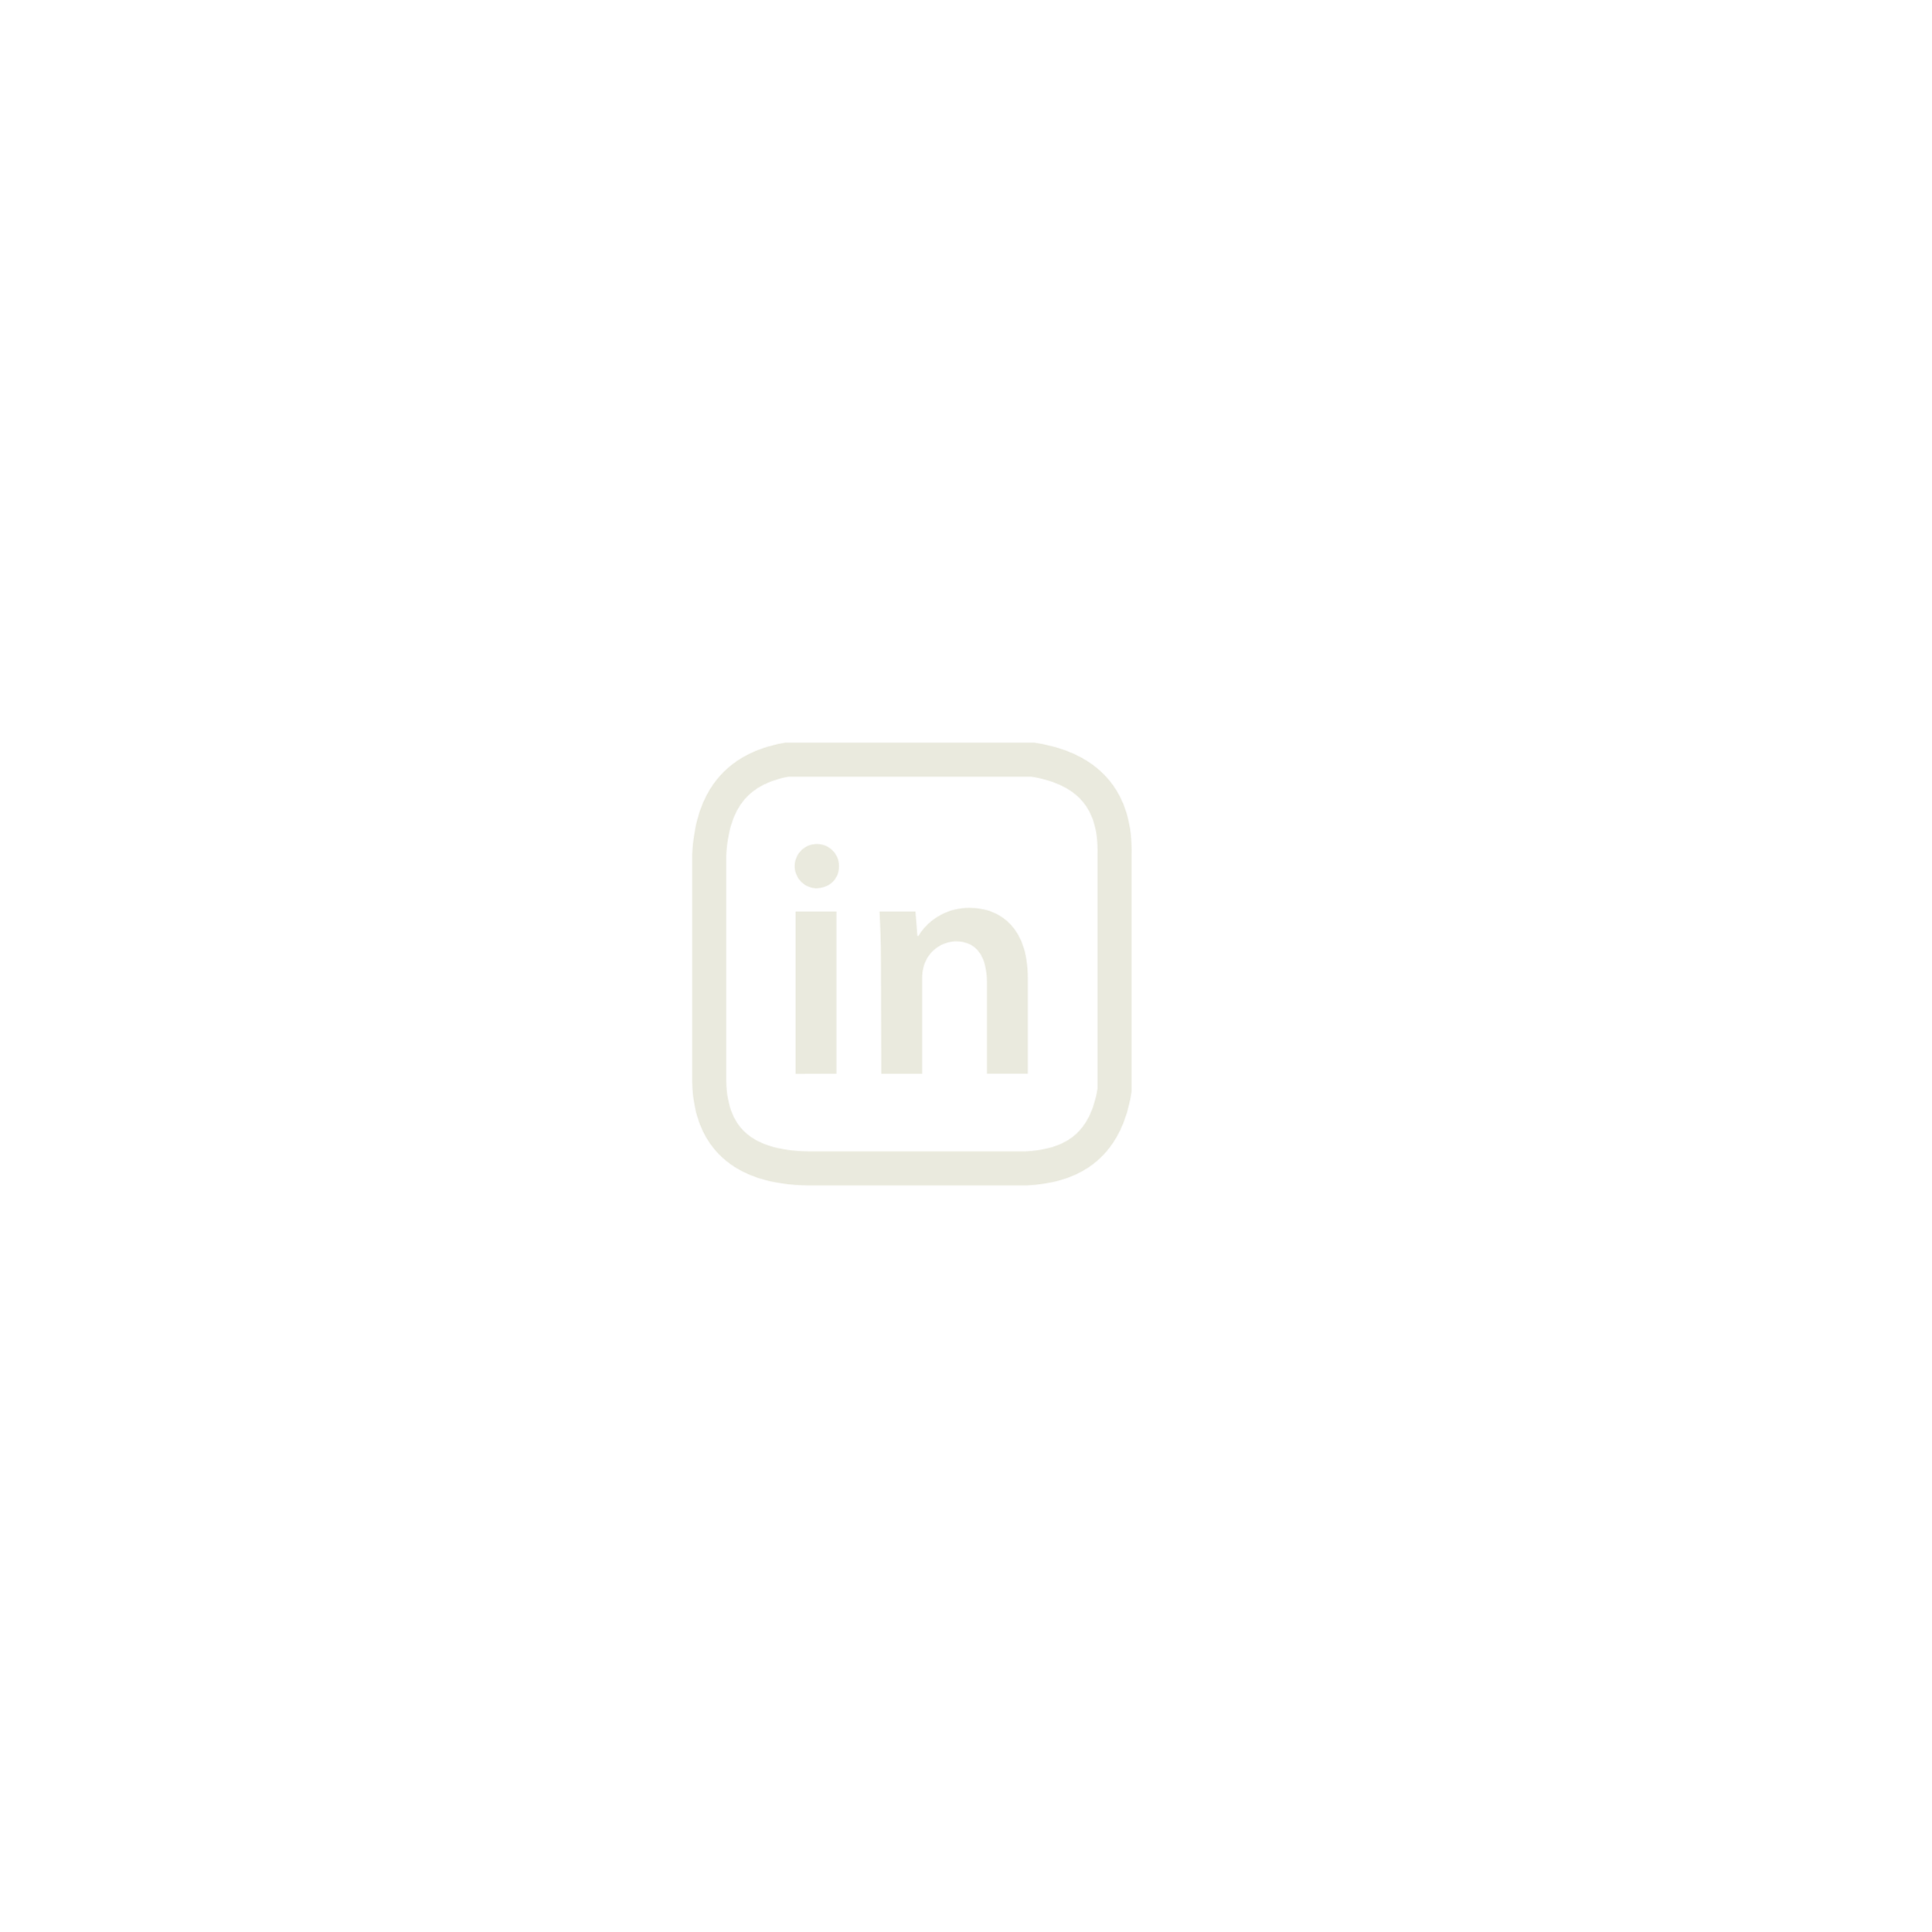
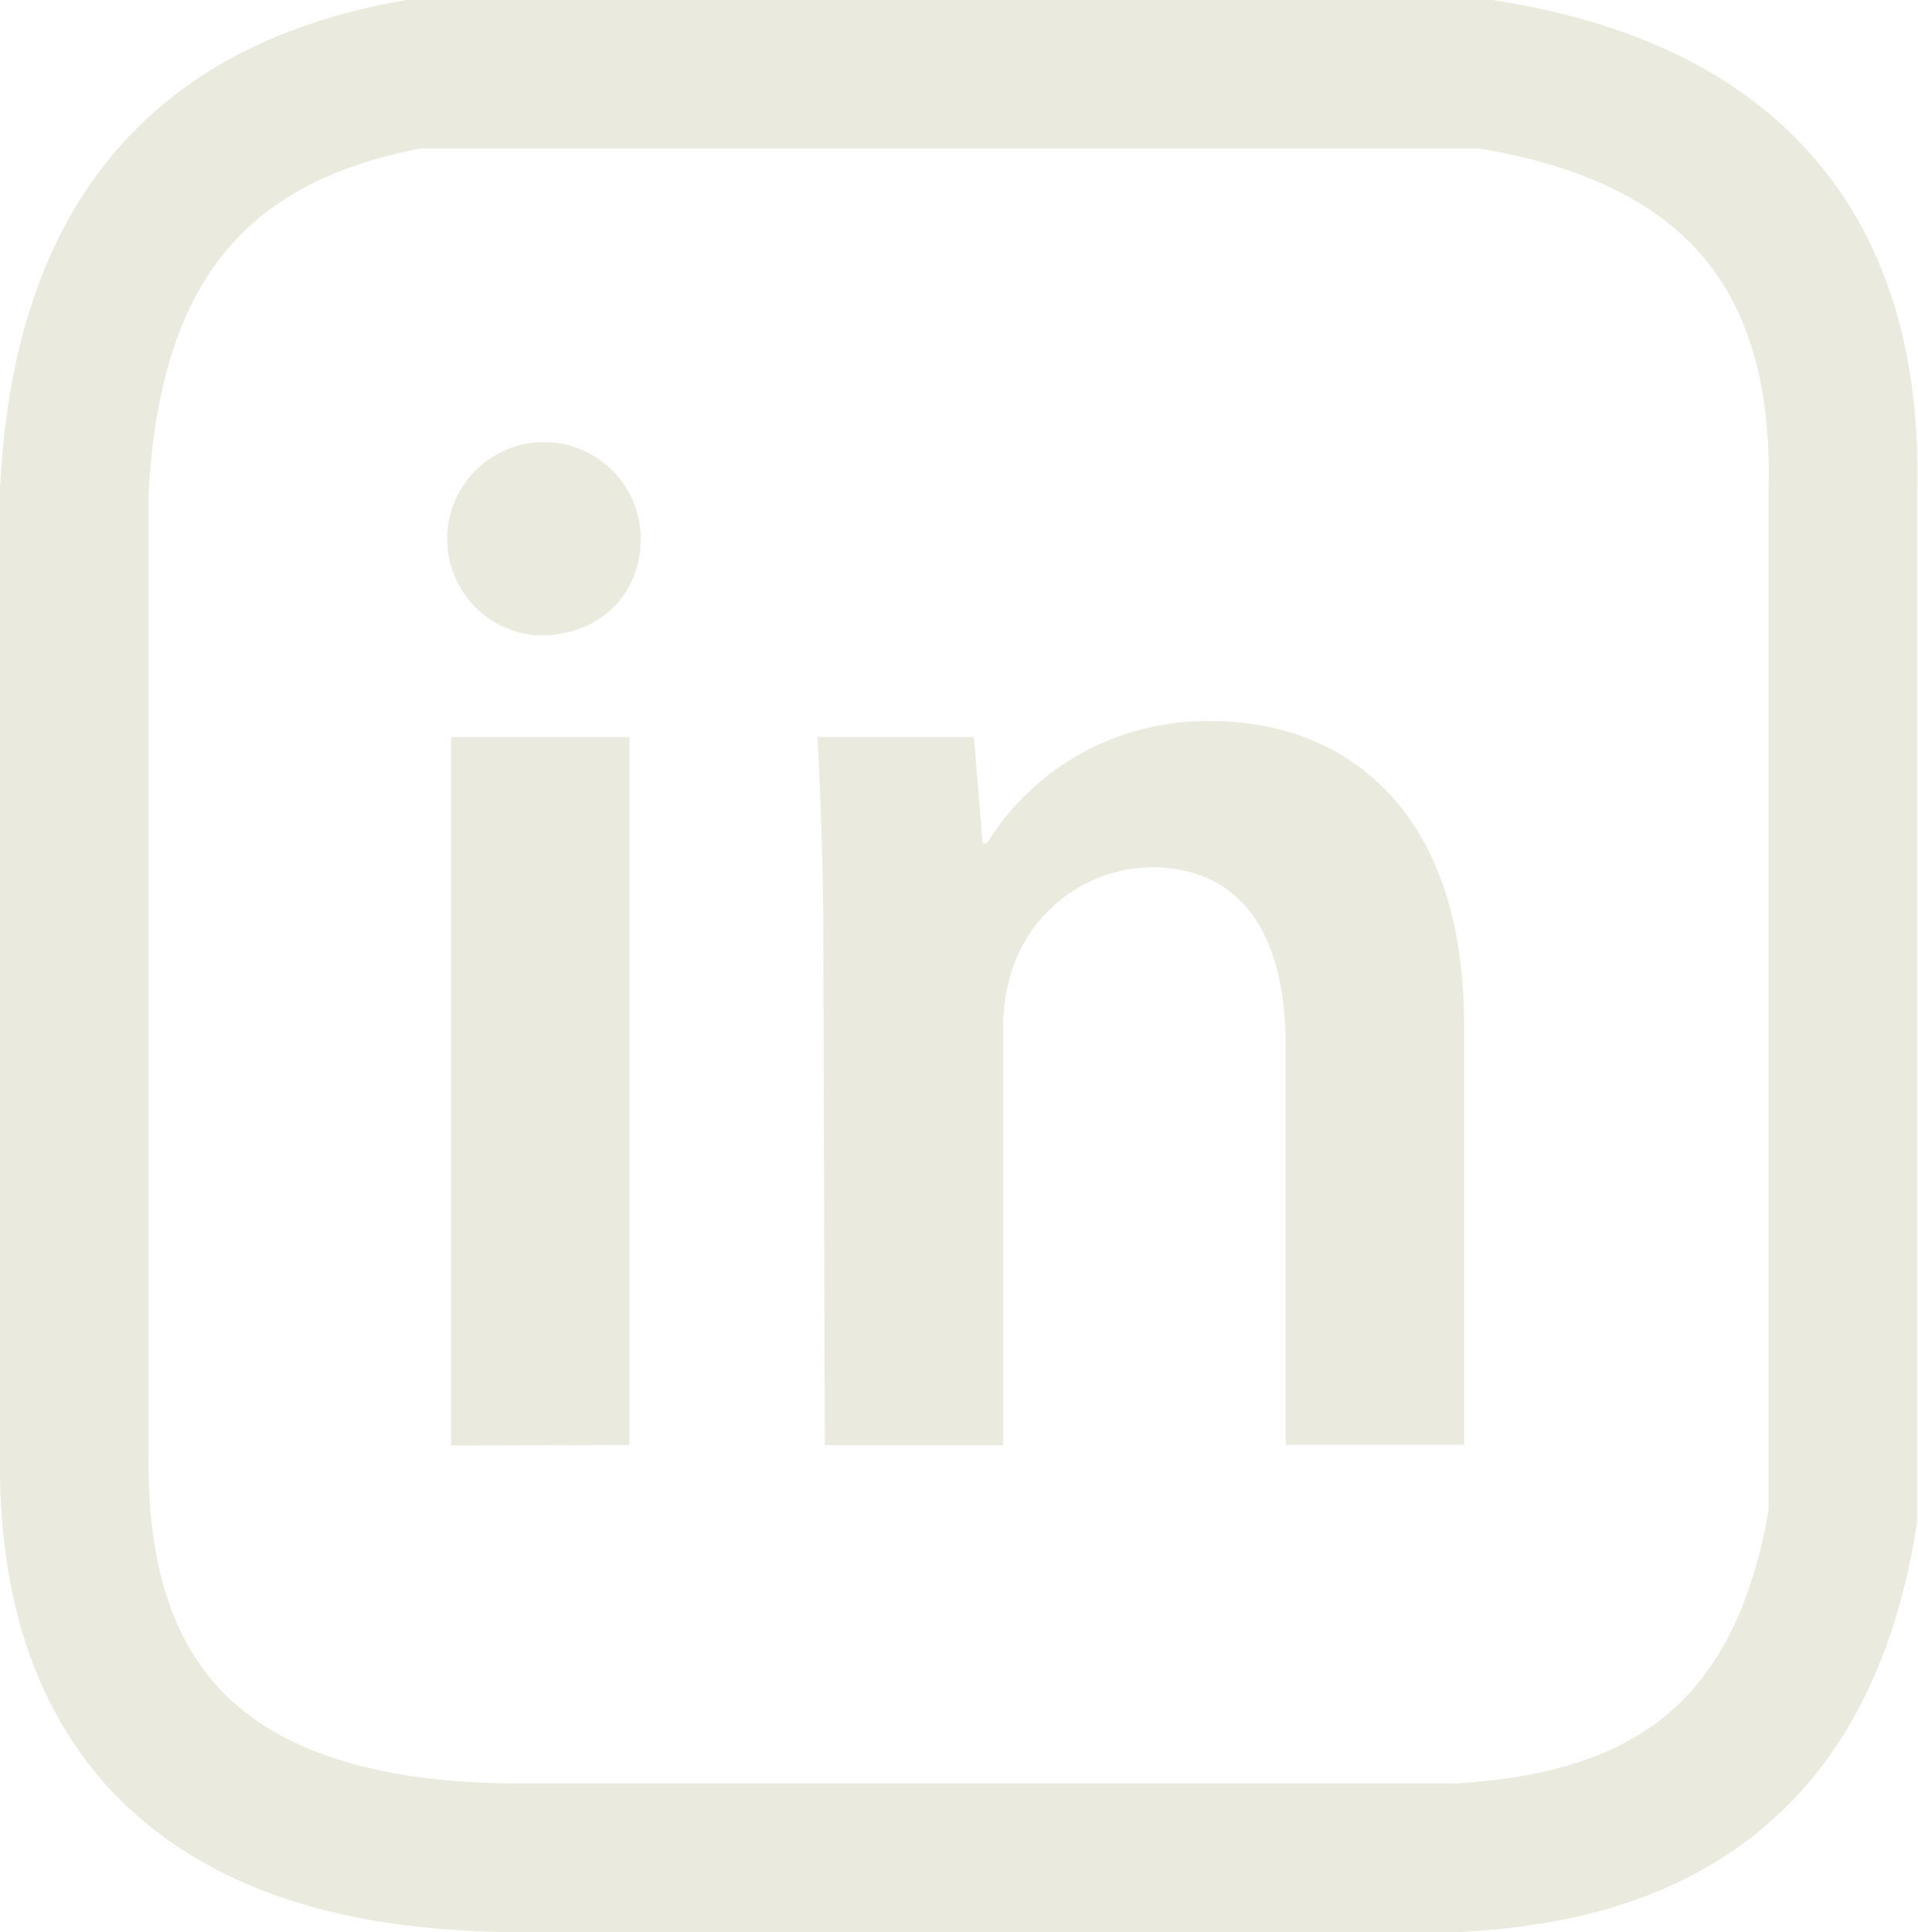
- <svg xmlns="http://www.w3.org/2000/svg" id="Layer_1" data-name="Layer 1" viewBox="0 0 566.93 566.93">
+ <svg xmlns="http://www.w3.org/2000/svg" id="Layer_1" data-name="Layer 1" viewBox="0 0 129.02 129.99">
  <defs>
    <style>.cls-1{fill:none;stroke:#eaeade;stroke-miterlimit:10;stroke-width:10px;}.cls-2{fill:#eaeade;}</style>
  </defs>
-   <path class="cls-1" d="M208.2,251V315.9c-.25,17.82,9.53,26.81,29,27.09h64.12c12.63-.68,23.12-5.8,25.88-23V251c.42-16-7.47-25.37-24-28H231C215.56,225.76,209,235.56,208.2,251Z" />
-   <path class="cls-2" d="M246.31,254.26c0,3.6-2.6,6.5-6.87,6.5a6.51,6.51,0,1,1,6.87-6.5Zm-12.76,61V267.59h12v47.63Z" />
-   <path class="cls-2" d="M258.6,281.76c0-5.51-.18-10-.39-14.17h10.52l.59,7.15h.28a17.36,17.36,0,0,1,15.18-8.22c8.31,0,16.93,5.34,16.93,20.41v28.29h-12V288.35c0-6.84-2.51-12-9.09-12a10,10,0,0,0-9.37,7.06,11.91,11.91,0,0,0-.55,3.83v28h-12Z" />
+   <path class="cls-1" d="M5,33V97.9c-.25,17.82,9.53,26.81,29,27.09H98.12c12.63-.68,23.12-5.8,25.88-23V33c.42-16-7.47-25.37-24-28H27.8C12.36,7.76,5.8,17.56,5,33Z" />
+   <path class="cls-2" d="M43.11,36.26c0,3.6-2.6,6.5-6.87,6.5a6.51,6.51,0,1,1,6.87-6.5Zm-12.76,61V49.59h12V97.22Z" />
+   <path class="cls-2" d="M55.4,63.76c0-5.51-.18-10-.39-14.17H65.53l.59,7.15h.28a17.37,17.37,0,0,1,15.18-8.22c8.31,0,16.93,5.34,16.93,20.41V97.22h-12V70.35c0-6.84-2.51-12-9.09-12a10,10,0,0,0-9.37,7.06,12.12,12.12,0,0,0-.55,3.83v28h-12Z" />
</svg>
